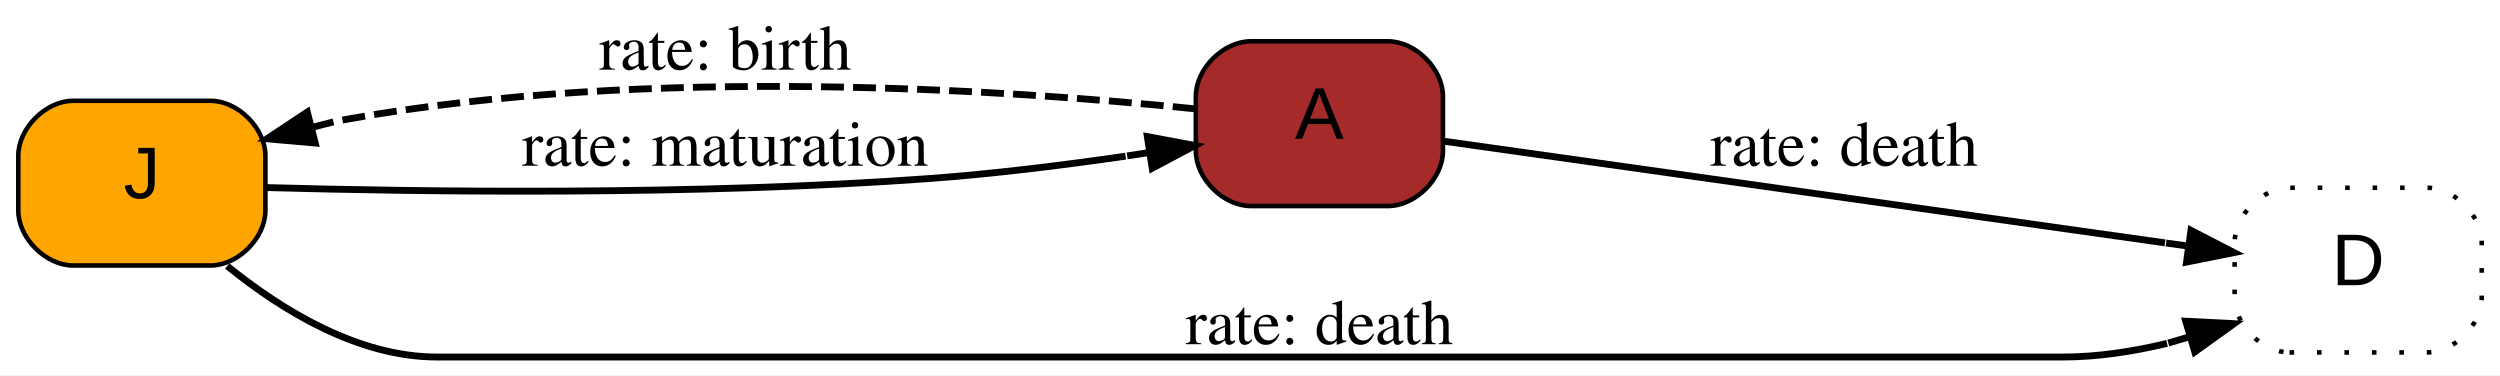
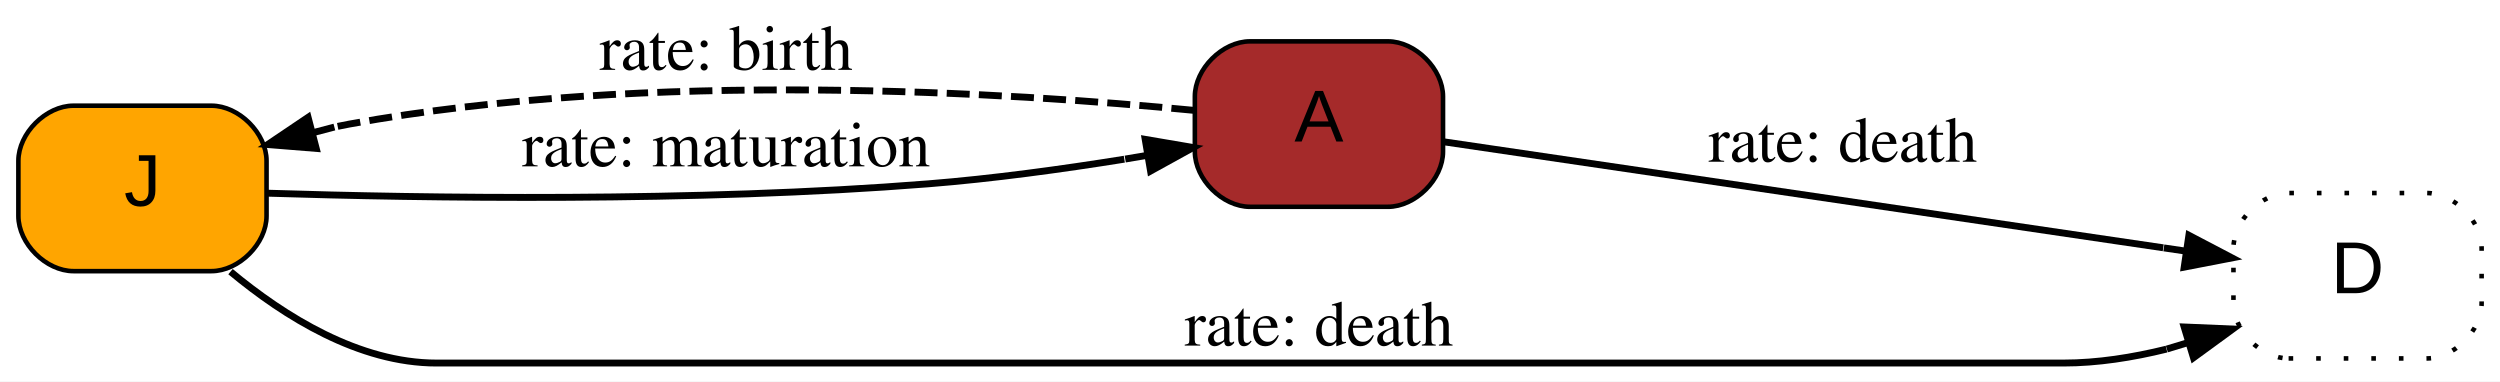
- <svg xmlns="http://www.w3.org/2000/svg" xmlns:xlink="http://www.w3.org/1999/xlink" width="546pt" height="82pt" viewBox="0.00 0.00 546.39 82.00">
-   <g id="graph0" class="graph" transform="scale(1 1) rotate(0) translate(4 78)">
-     <polygon fill="#ffffff" stroke="transparent" points="-4,4 -4,-78 542.391,-78 542.391,4 -4,4" />
+ <svg xmlns="http://www.w3.org/2000/svg" xmlns:xlink="http://www.w3.org/1999/xlink" width="544pt" height="83pt" viewBox="0.00 0.00 544.00 83.00">
+   <g id="graph0" class="graph" transform="scale(1 1) rotate(0) translate(4 79)">
+     <polygon fill="white" stroke="none" points="-4,4 -4,-79 540,-79 540,4 -4,4" />
    <g id="node1" class="node">
      <g id="a_node1">
        <a xlink:title="J (Juvenile):&#10; juvenile animals">
-           <path fill="#ffa500" stroke="#000000" d="M12,-20C12,-20 42,-20 42,-20 48,-20 54,-26 54,-32 54,-32 54,-44 54,-44 54,-50 48,-56 42,-56 42,-56 12,-56 12,-56 6,-56 0,-50 0,-44 0,-44 0,-32 0,-32 0,-26 6,-20 12,-20" />
-           <text text-anchor="middle" x="27" y="-34.7" font-family="Arial" font-size="16.00" fill="#000000">J</text>
+           <path fill="orange" stroke="black" d="M12,-20C12,-20 42,-20 42,-20 48,-20 54,-26 54,-32 54,-32 54,-44 54,-44 54,-50 48,-56 42,-56 42,-56 12,-56 12,-56 6,-56 0,-50 0,-44 0,-44 0,-32 0,-32 0,-26 6,-20 12,-20" />
+           <text text-anchor="middle" x="27" y="-34.2" font-family="Arial" font-size="16.00">J</text>
        </a>
      </g>
    </g>
    <g id="node2" class="node">
      <g id="a_node2">
        <a xlink:title="A (Adult):&#10; adult animals (producing new juveniles)">
-           <path fill="#a52a2a" stroke="#000000" d="M269.361,-33C269.361,-33 299.361,-33 299.361,-33 305.361,-33 311.361,-39 311.361,-45 311.361,-45 311.361,-57 311.361,-57 311.361,-63 305.361,-69 299.361,-69 299.361,-69 269.361,-69 269.361,-69 263.361,-69 257.361,-63 257.361,-57 257.361,-57 257.361,-45 257.361,-45 257.361,-39 263.361,-33 269.361,-33" />
-           <text text-anchor="middle" x="284.361" y="-47.7" font-family="Arial" font-size="16.00" fill="#000000">A</text>
+           <path fill="brown" stroke="black" d="M268,-34C268,-34 298,-34 298,-34 304,-34 310,-40 310,-46 310,-46 310,-58 310,-58 310,-64 304,-70 298,-70 298,-70 268,-70 268,-70 262,-70 256,-64 256,-58 256,-58 256,-46 256,-46 256,-40 262,-34 268,-34" />
+           <text text-anchor="middle" x="283" y="-48.2" font-family="Arial" font-size="16.00">A</text>
        </a>
      </g>
    </g>
    <g id="edge3" class="edge">
-       <path fill="none" stroke="#000000" stroke-width="1.5" d="M54.156,-37.038C88.094,-36.093 147.935,-35.277 199.018,-39 213.068,-40.024 228.328,-41.918 242.007,-43.904" />
-       <polygon fill="#000000" stroke="#000000" stroke-width="1.5" points="246.756,-48.173 257.171,-46.23 247.818,-41.254 246.756,-48.173" />
-       <polyline fill="none" stroke="#000000" stroke-width="1.5" points="247.287,-44.714 242.345,-43.955 " />
+       <path fill="none" stroke="black" stroke-width="1.5" d="M54.26,-36.96C87.71,-35.9 147.25,-34.95 198,-39 211.96,-40.11 227.11,-42.19 240.65,-44.36" />
+       <polygon fill="black" stroke="black" stroke-width="1.5" points="245.19,-48.68 255.64,-46.9 246.36,-41.78 245.19,-48.68" />
+       <polyline fill="none" stroke="black" stroke-width="1.5" points="245.78,-45.23 240.85,-44.39" />
      <g id="a_edge3-label">
        <a xlink:title="maturation [parameter]:&#10; rate at which juveniles become adults (/day)                            &#10; 1/20">
-           <text text-anchor="middle" x="154.509" y="-41.8" font-family="Times,serif" font-size="14.00" fill="#000000">rate: maturation</text>
+           <text text-anchor="middle" x="154" y="-42.8" font-family="Times,serif" font-size="14.00">rate: maturation</text>
        </a>
      </g>
    </g>
    <g id="node3" class="node">
      <g id="a_node3">
        <a xlink:title="D (Dead):&#10; compartment to put dead animals">
-           <path fill="#ffffff" stroke="#000000" stroke-dasharray="1,5" d="M496.391,-1C496.391,-1 526.391,-1 526.391,-1 532.391,-1 538.391,-7 538.391,-13 538.391,-13 538.391,-25 538.391,-25 538.391,-31 532.391,-37 526.391,-37 526.391,-37 496.391,-37 496.391,-37 490.391,-37 484.391,-31 484.391,-25 484.391,-25 484.391,-13 484.391,-13 484.391,-7 490.391,-1 496.391,-1" />
-           <text text-anchor="middle" x="511.391" y="-15.7" font-family="Arial" font-size="16.00" fill="#000000">D</text>
+           <path fill="white" stroke="black" stroke-dasharray="1,5" d="M494,-1C494,-1 524,-1 524,-1 530,-1 536,-7 536,-13 536,-13 536,-25 536,-25 536,-31 530,-37 524,-37 524,-37 494,-37 494,-37 488,-37 482,-31 482,-25 482,-25 482,-13 482,-13 482,-7 488,-1 494,-1" />
+           <text text-anchor="middle" x="509" y="-15.2" font-family="Arial" font-size="16.00">D</text>
        </a>
      </g>
    </g>
    <g id="edge4" class="edge">
-       <path fill="none" stroke="#000000" stroke-width="1.5" d="M45.664,-19.89C57.732,-10.103 74.344,0 91.5,0 91.5,0 91.5,0 446.891,0 454.376,0 462.159,-1.192 469.62,-2.979" />
-       <polygon fill="#000000" stroke="#000000" stroke-width="1.5" points="473.704,-7.828 484.285,-7.292 475.678,-1.113 473.704,-7.828" />
-       <polyline fill="none" stroke="#000000" stroke-width="1.5" points="474.691,-4.47 469.894,-3.06 " />
+       <path fill="none" stroke="black" stroke-width="1.5" d="M46.16,-19.89C57.92,-10.1 74.14,0 91,0 91,0 91,0 445,0 452.39,0 460.08,-1.21 467.43,-3.03" />
+       <polygon fill="black" stroke="black" stroke-width="1.5" points="471.27,-7.85 481.86,-7.4 473.3,-1.15 471.27,-7.85" />
+       <polyline fill="none" stroke="black" stroke-width="1.5" points="472.28,-4.5 467.5,-3.05" />
      <g id="a_edge4-label">
        <a xlink:title="death [parameter]:&#10; the death rate (/day)                                                   &#10; birth">
-           <text text-anchor="middle" x="284.361" y="-2.8" font-family="Times,serif" font-size="14.00" fill="#000000">rate: death</text>
+           <text text-anchor="middle" x="283" y="-3.8" font-family="Times,serif" font-size="14.00">rate: death</text>
        </a>
      </g>
    </g>
    <g id="edge2" class="edge">
-       <path fill="none" stroke="#000000" stroke-width="1.5" stroke-dasharray="5,2" d="M257.274,-54.234C216.647,-58.389 137.688,-63.757 72,-52 71.003,-51.822 69.998,-51.628 68.987,-51.42" />
-       <polygon fill="#000000" stroke="#000000" stroke-width="1.5" points="64.891,-46.767 54.337,-47.692 63.164,-53.55 64.891,-46.767" />
-       <polyline fill="none" stroke="#000000" stroke-width="1.5" points="64.028,-50.158 68.873,-51.392 " />
+       <path fill="none" stroke="black" stroke-width="1.5" stroke-dasharray="5,2" d="M255.87,-54.98C215.88,-58.88 137.28,-63.9 72,-52 71,-51.82 69.98,-51.62 68.97,-51.4" />
+       <polygon fill="black" stroke="black" stroke-width="1.5" points="64.81,-46.7 54.25,-47.55 63.04,-53.47 64.81,-46.7" />
+       <polyline fill="none" stroke="black" stroke-width="1.5" points="63.92,-50.08 68.76,-51.35" />
      <g id="a_edge2-label">
        <a xlink:title="birth [parameter]:&#10; the birth rate (/day)                                                   &#10; 0.01">
-           <text text-anchor="middle" x="154.509" y="-62.8" font-family="Times,serif" font-size="14.00" fill="#000000">rate: birth</text>
+           <text text-anchor="middle" x="154" y="-63.8" font-family="Times,serif" font-size="14.00">rate: birth</text>
        </a>
      </g>
    </g>
    <g id="edge1" class="edge">
-       <path fill="none" stroke="#000000" stroke-width="1.5" d="M311.746,-47.14C350.885,-41.623 423.165,-31.435 469.179,-24.95" />
-       <polygon fill="#000000" stroke="#000000" stroke-width="1.5" points="474.848,-27.685 484.262,-22.824 473.871,-20.754 474.848,-27.685" />
-       <polyline fill="none" stroke="#000000" stroke-width="1.5" points="474.36,-24.22 469.409,-24.918 " />
+       <path fill="none" stroke="black" stroke-width="1.5" d="M310.13,-48.15C348.64,-42.48 420.99,-31.82 466.72,-25.08" />
+       <polygon fill="black" stroke="black" stroke-width="1.5" points="472.3,-27.8 481.69,-22.88 471.28,-20.87 472.3,-27.8" />
+       <polyline fill="none" stroke="black" stroke-width="1.5" points="471.79,-24.33 466.85,-25.06" />
      <g id="a_edge1-label">
        <a xlink:title="death [parameter]:&#10; the death rate (/day)                                                   &#10; birth">
-           <text text-anchor="middle" x="399.047" y="-41.8" font-family="Times,serif" font-size="14.00" fill="#000000">rate: death</text>
+           <text text-anchor="middle" x="397" y="-43.8" font-family="Times,serif" font-size="14.00">rate: death</text>
        </a>
      </g>
    </g>
  </g>
</svg>
